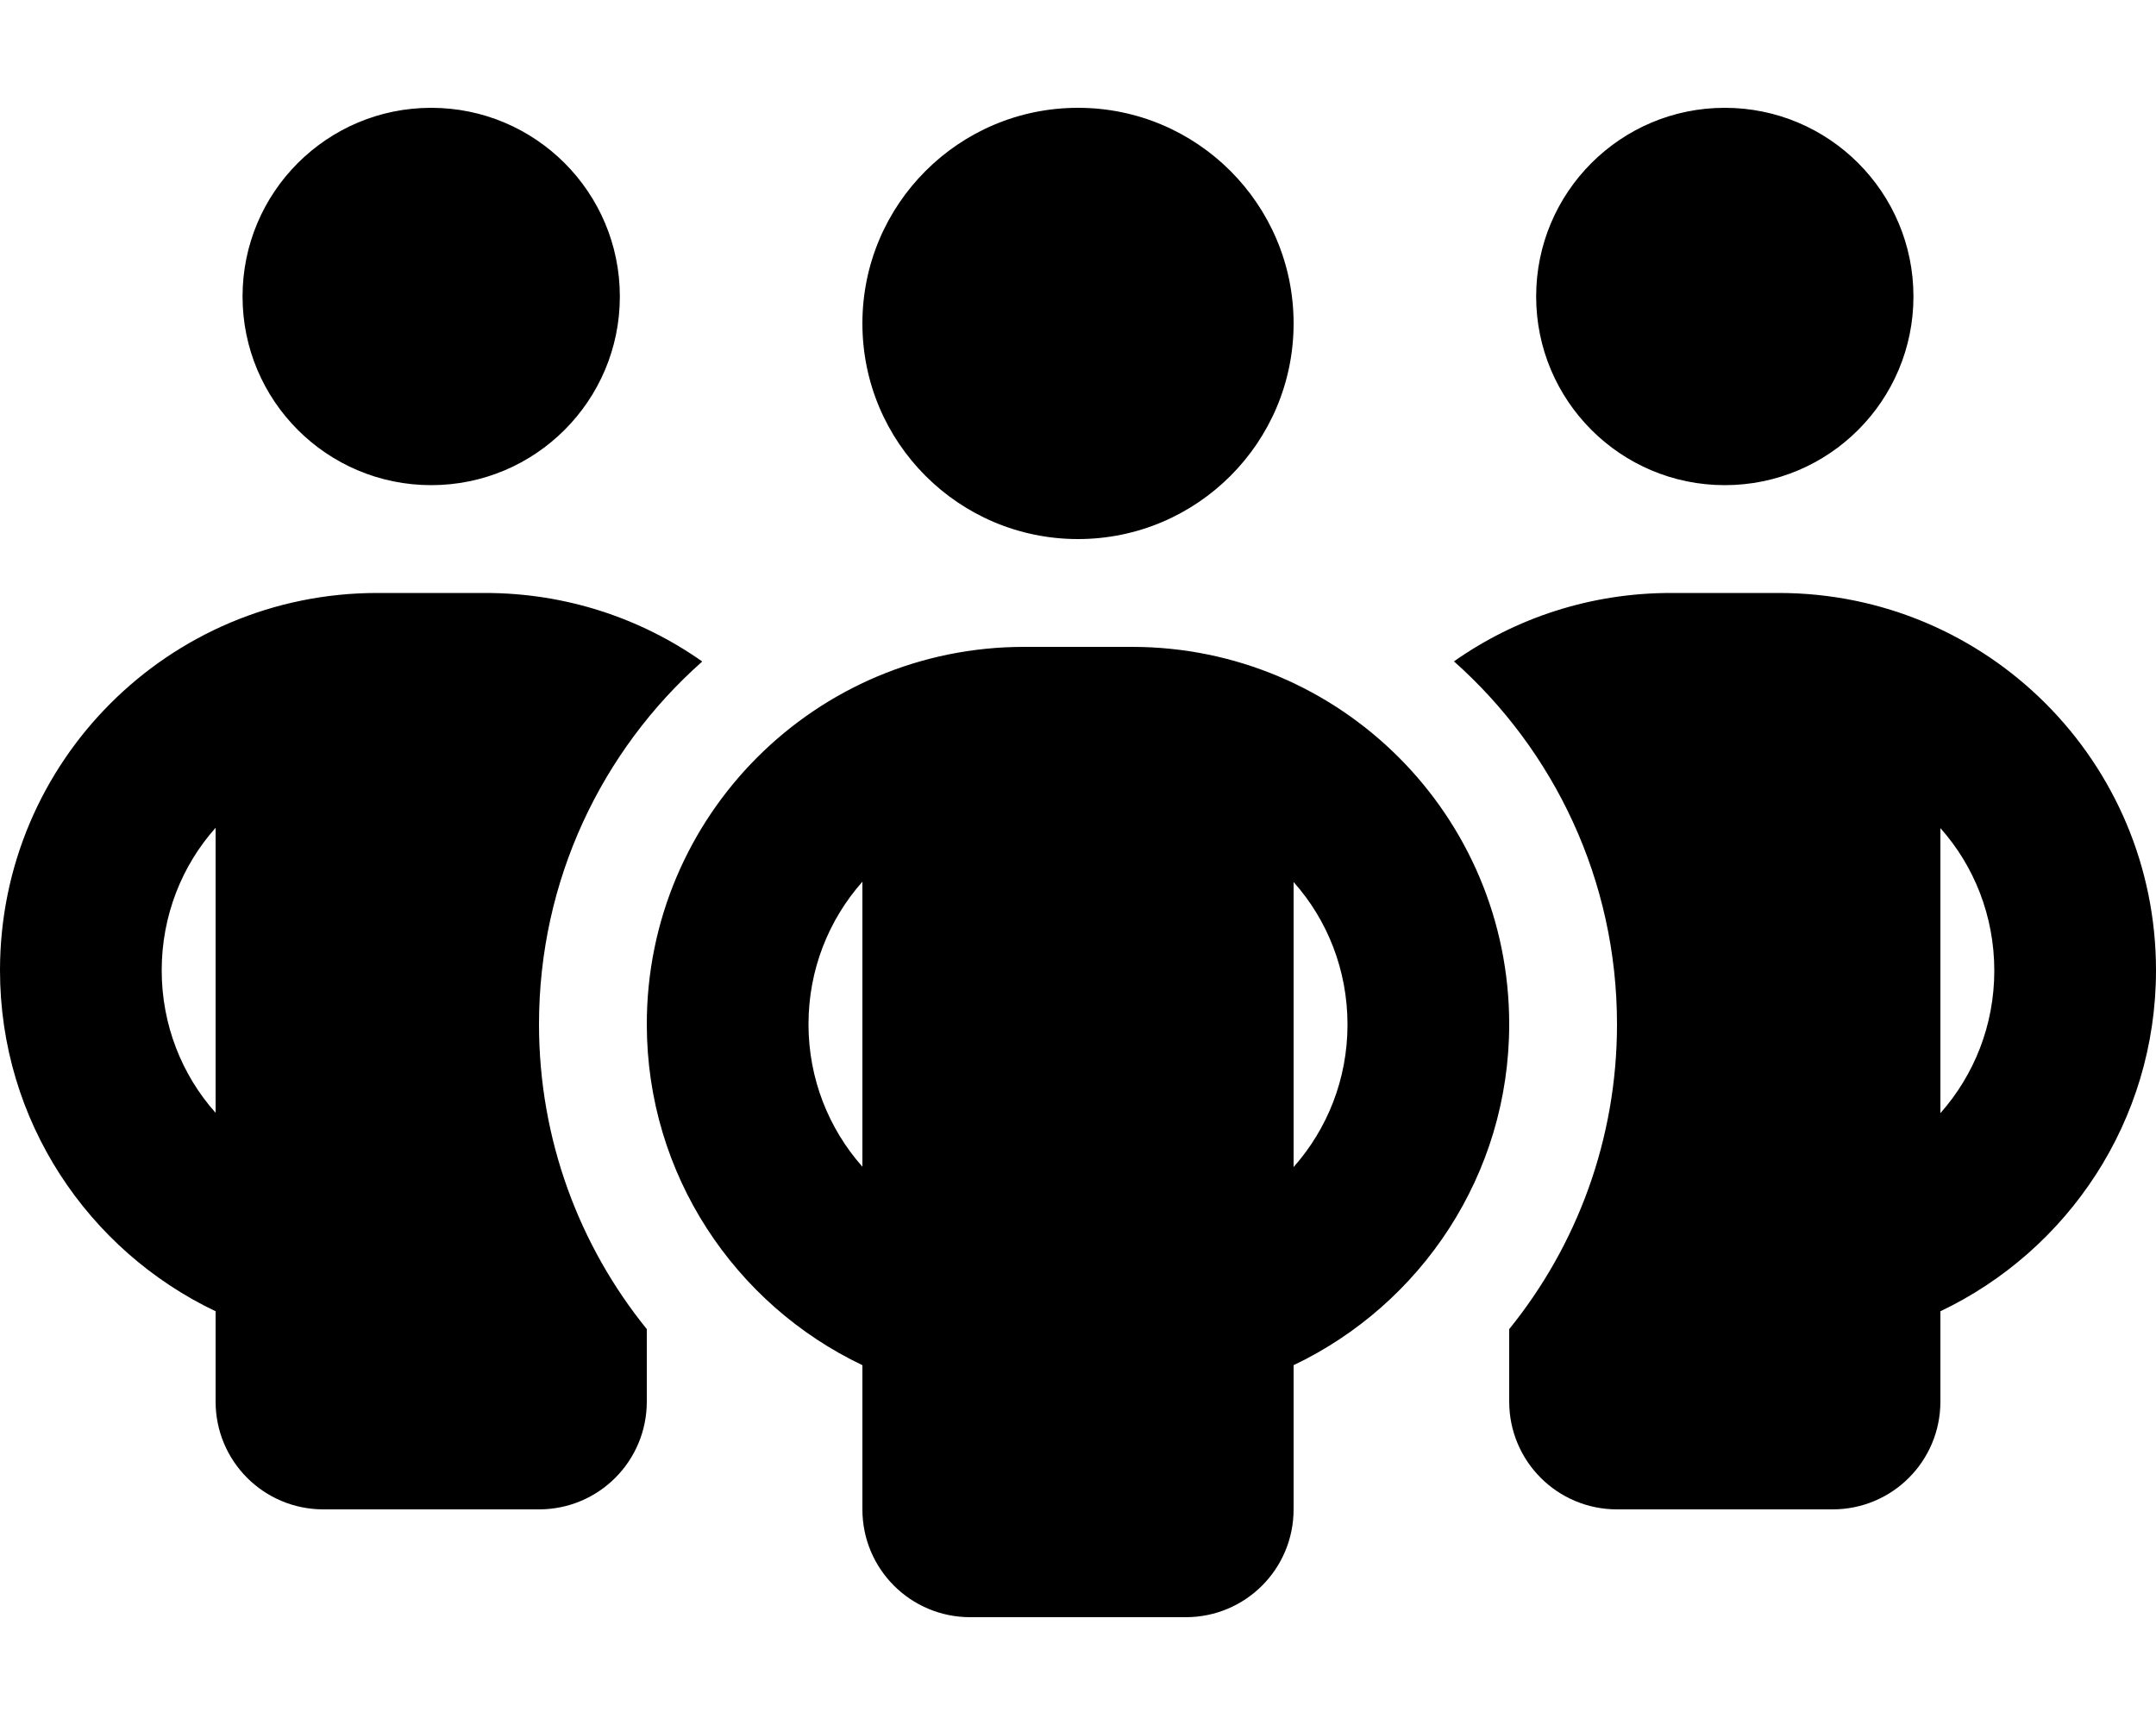
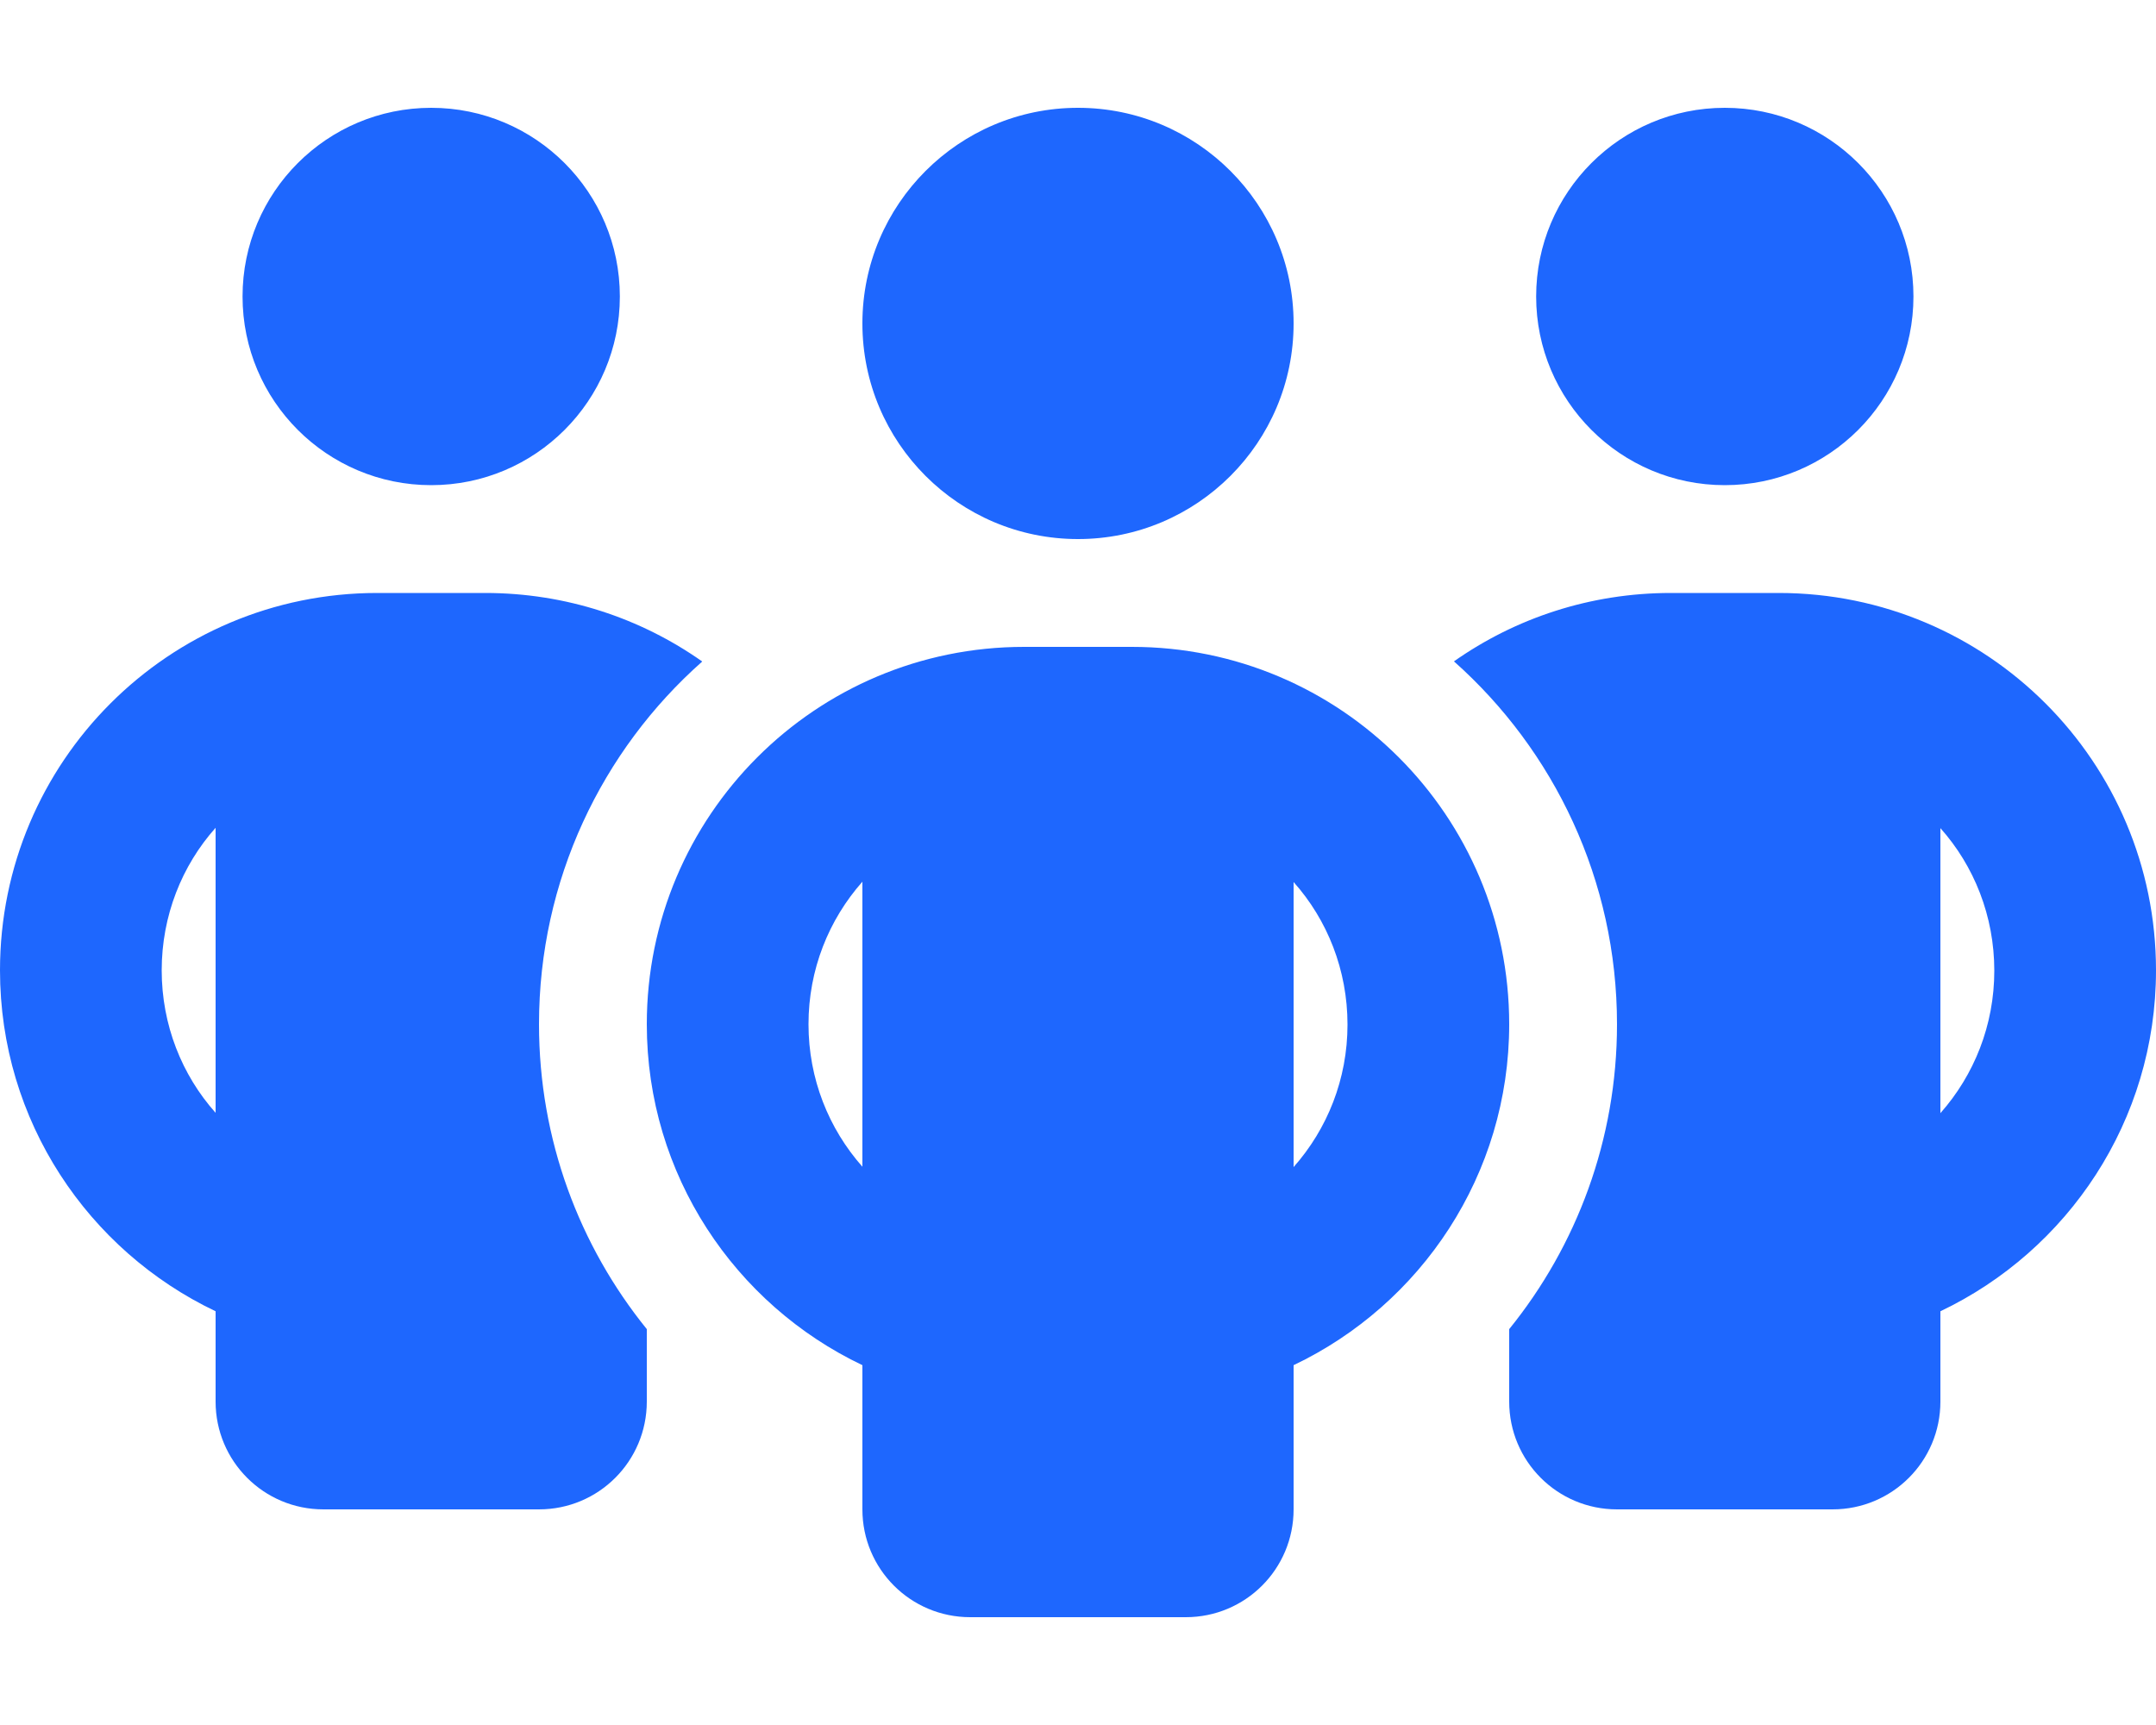
- <svg xmlns="http://www.w3.org/2000/svg" height="16" width="20" viewBox="0 0 640 512">
+ <svg xmlns="http://www.w3.org/2000/svg" fill="#1E67FE" height="16" width="20" viewBox="0 0 640 512">
  <path d="M72 88a56 56 0 1 1 112 0A56 56 0 1 1 72 88zM64 245.7C54 256.9 48 271.8 48 288s6 31.1 16 42.3V245.7zm144.4-49.3C178.7 222.7 160 261.2 160 304c0 34.3 12 65.8 32 90.5V416c0 17.7-14.3 32-32 32H96c-17.7 0-32-14.3-32-32V389.2C26.2 371.2 0 332.7 0 288c0-61.9 50.1-112 112-112h32c24 0 46.2 7.5 64.4 20.3zM448 416V394.5c20-24.7 32-56.2 32-90.5c0-42.8-18.7-81.3-48.4-107.7C449.8 183.5 472 176 496 176h32c61.9 0 112 50.1 112 112c0 44.7-26.2 83.2-64 101.2V416c0 17.7-14.3 32-32 32H480c-17.7 0-32-14.3-32-32zm8-328a56 56 0 1 1 112 0A56 56 0 1 1 456 88zM576 245.7v84.7c10-11.3 16-26.1 16-42.3s-6-31.1-16-42.3zM320 32a64 64 0 1 1 0 128 64 64 0 1 1 0-128zM240 304c0 16.2 6 31 16 42.3V261.7c-10 11.3-16 26.1-16 42.3zm144-42.3v84.7c10-11.3 16-26.1 16-42.3s-6-31.1-16-42.3zM448 304c0 44.7-26.2 83.2-64 101.2V448c0 17.7-14.3 32-32 32H288c-17.7 0-32-14.3-32-32V405.2c-37.8-18-64-56.5-64-101.2c0-61.9 50.1-112 112-112h32c61.9 0 112 50.1 112 112z" />
</svg>
